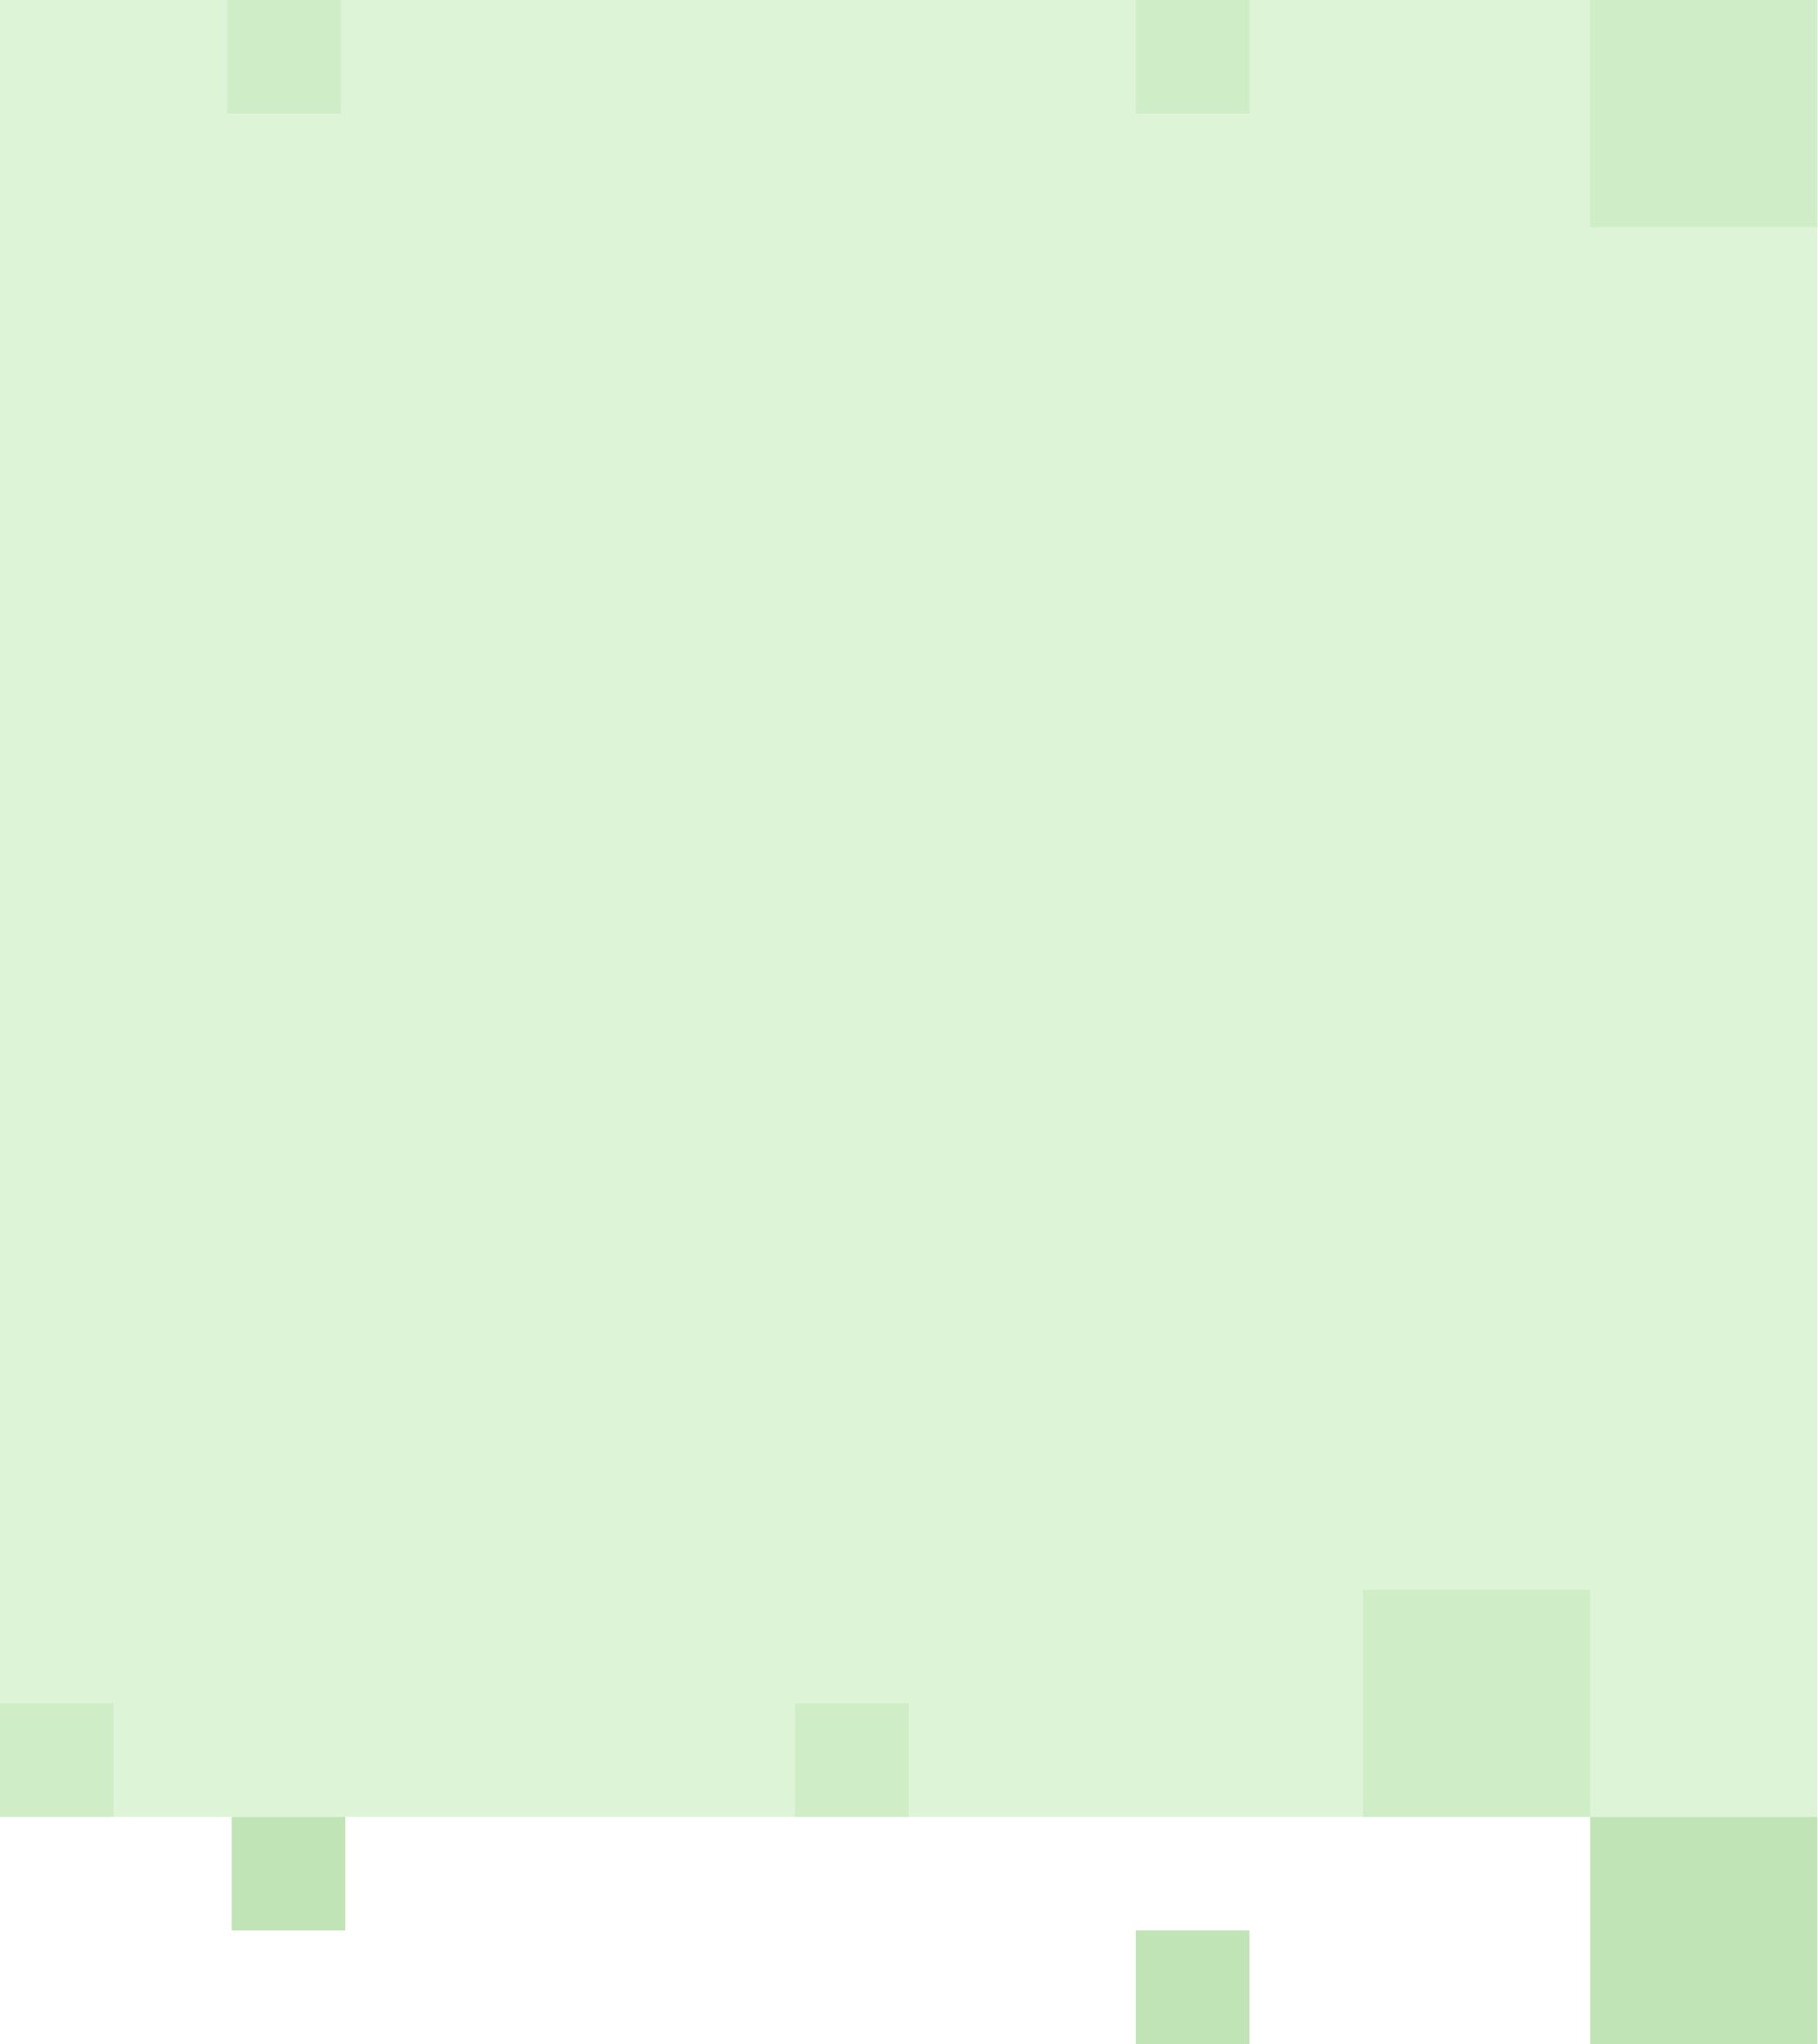
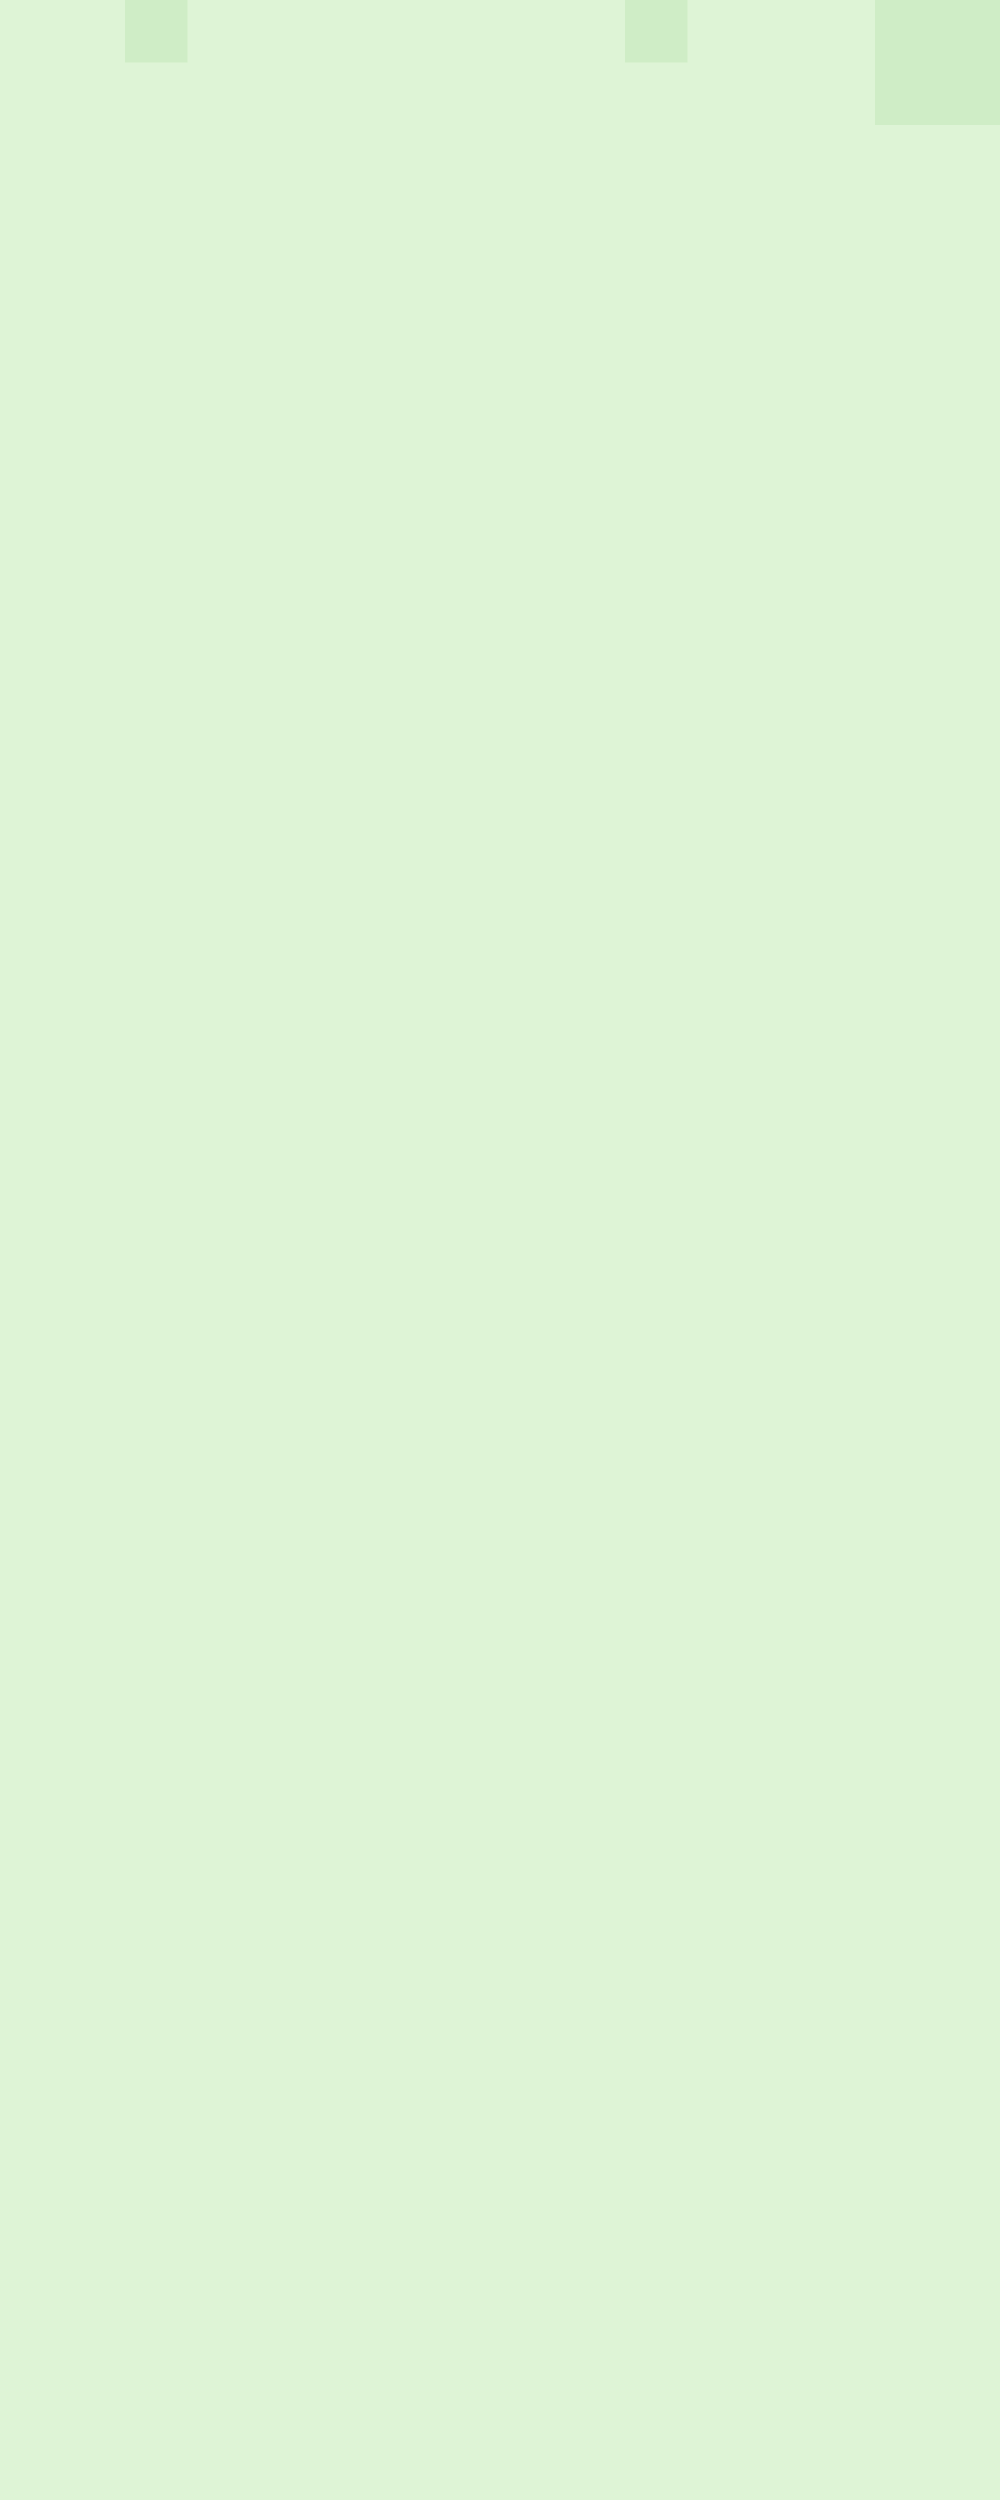
- <svg xmlns="http://www.w3.org/2000/svg" width="400px" height="450px" viewBox="0 0 400 450" version="1.1">
+ <svg xmlns="http://www.w3.org/2000/svg" width="400px" height="1000px" viewBox="0 0 400 1000" version="1.1">
  <defs />
-   <g id="CASE-STUDY" stroke="none" stroke-width="1" fill="none" fill-rule="evenodd">
-     <g id="Artboard-5" transform="translate(0, -300)">
-       <g id="Group-4" transform="translate(0, 300)">
-         <rect id="Rectangle-8" fill="#DEF4D6" x="0" y="0" width="400" height="400" />
-         <rect id="Rectangle-8" fill="#CFEDC6" x="0" y="375" width="25" height="25" />
-         <rect id="Rectangle-8" fill="#CFEDC6" x="175" y="375" width="25" height="25" />
+   <g id="Page-1" stroke="none" stroke-width="1" fill="none" fill-rule="evenodd">
+     <g id="Artboard-12">
+       <g id="hh_overview_narrow">
+         <rect id="Rectangle-8" fill="#DEF4D6" x="0" y="0" width="400" height="1000" />
        <rect id="Rectangle-8" fill="#CFEDC6" x="50" y="0" width="25" height="25" />
        <rect id="Rectangle-8" fill="#CFEDC6" x="250" y="0" width="25" height="25" />
-         <rect id="Rectangle-8" fill="#C0E4B6" x="350" y="400" width="50" height="50" />
        <rect id="Rectangle-8" fill="#CFEDC6" x="350" y="0" width="50" height="50" />
-         <rect id="Rectangle-8" fill="#CFEDC6" x="300" y="350" width="50" height="50" />
-         <rect id="Rectangle-8" fill="#C0E4B6" x="51" y="400" width="25" height="25" />
-         <rect id="Rectangle-8" fill="#C0E4B6" x="250" y="425" width="25" height="25" />
      </g>
    </g>
  </g>
</svg>
